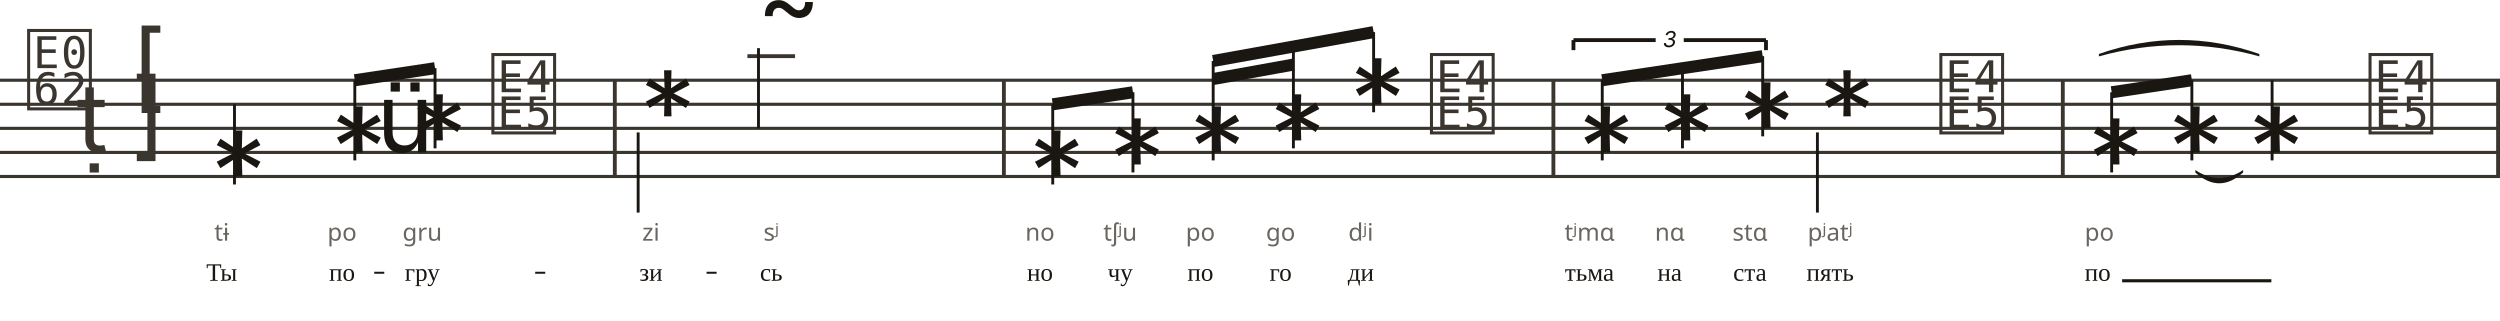
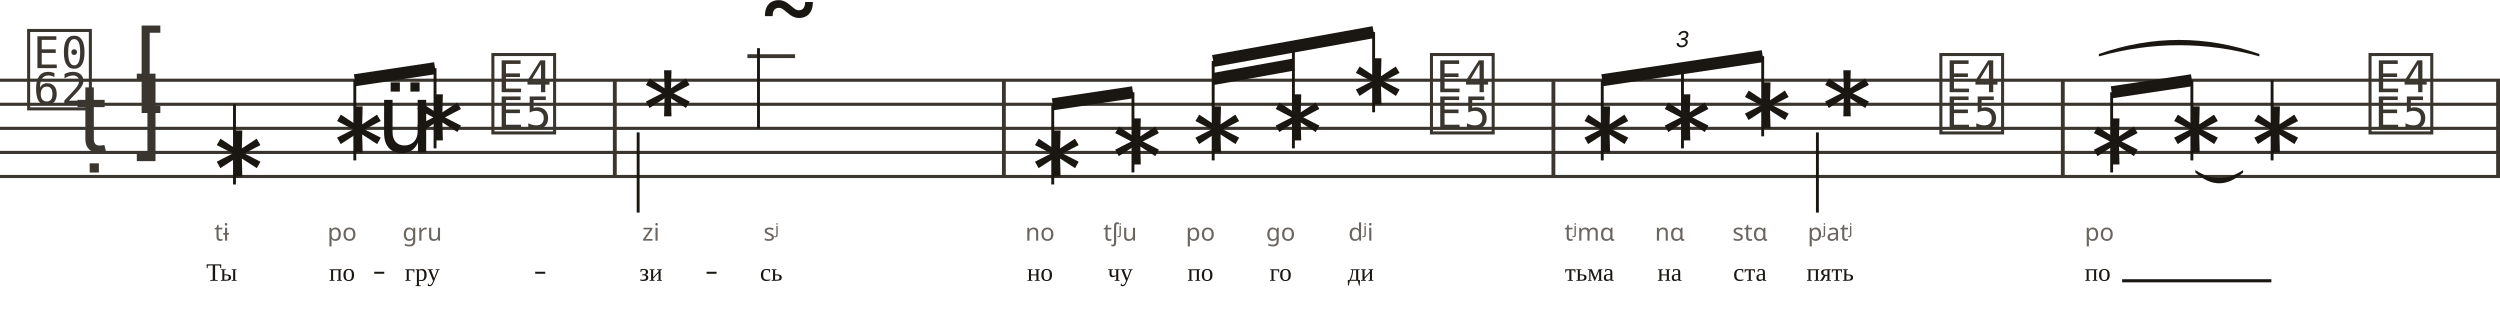
<svg xmlns="http://www.w3.org/2000/svg" viewBox="0 32 1246.56 160" font-family="'Source Sans 3', system-ui, -apple-system, 'Segoe UI', sans-serif">
  <line x1="0" y1="72" x2="1246.56" y2="72" stroke="#3a352f" stroke-width="1.56" />
  <line x1="0" y1="84" x2="1246.56" y2="84" stroke="#3a352f" stroke-width="1.56" />
  <line x1="0" y1="96" x2="1246.56" y2="96" stroke="#3a352f" stroke-width="1.56" />
  <line x1="0" y1="108" x2="1246.56" y2="108" stroke="#3a352f" stroke-width="1.56" />
  <line x1="0" y1="120" x2="1246.56" y2="120" stroke="#3a352f" stroke-width="1.56" />
  <g data-clef="bass">
    <text x="12" y="84" font-size="48px" font-family="Bravura" fill="#3a352f"></text>
  </g>
  <text data-key-signature="" x="38.16" y="108" font-size="48px" font-family="Bravura" fill="#3a352f"></text>
  <g data-meter="3/4">
    <text x="65.32" y="84" font-size="48px" font-family="Bravura" fill="#3a352f"></text>
    <text x="65.32" y="108" font-size="48px" font-family="Bravura" fill="#3a352f"></text>
  </g>
  <g data-event-id="n1" pointer-events="none">
    <rect data-hit="n1" x="90.56" y="30" width="50" height="132" fill="transparent" pointer-events="all" cursor="pointer" />
    <text x="103.48" y="126" font-size="48px" font-family="Bravura" fill="#1a1612"></text>
    <line x1="116.92" y1="123.98" x2="116.92" y2="84" stroke="#1a1612" stroke-width="1.44" />
  </g>
  <g data-event-id="n2" pointer-events="none">
    <rect data-hit="n2" x="140.56" y="30" width="50" height="132" fill="transparent" pointer-events="all" cursor="pointer" />
    <text x="163.48" y="114" font-size="48px" font-family="Bravura" fill="#1a1612"></text>
    <line x1="176.92" y1="111.98" x2="176.92" y2="72" stroke="#1a1612" stroke-width="1.44" />
  </g>
  <text data-of-event="n3" x="187.82" y="108" font-size="48px" font-family="Bravura" fill="#1a1612"></text>
  <g data-event-id="n3" pointer-events="none">
    <rect data-hit="n3" x="190.56" y="30" width="40" height="132" fill="transparent" pointer-events="all" cursor="pointer" />
    <text x="203.48" y="108" font-size="48px" font-family="Bravura" fill="#1a1612"></text>
    <line x1="216.92" y1="105.98" x2="216.92" y2="66" stroke="#1a1612" stroke-width="1.44" />
  </g>
  <g pointer-events="none">
    <rect data-hit="n4" x="230.56" y="30" width="57" height="132" fill="transparent" pointer-events="all" cursor="pointer" />
    <text x="243.48" y="96" font-size="48px" font-family="Bravura" fill="#3a352f"></text>
  </g>
  <line x1="306.56" y1="72" x2="306.56" y2="120" stroke="#3a352f" stroke-width="1.92" />
  <g data-event-id="n5" pointer-events="none">
    <rect data-hit="n5" x="287.56" y="30" width="67" height="132" fill="transparent" pointer-events="all" cursor="pointer" />
    <text x="317.48" y="96" font-size="48px" font-family="Bravura" fill="#1a1612"></text>
    <line x1="318.2" y1="98.02" x2="318.2" y2="138" stroke="#1a1612" stroke-width="1.44" />
  </g>
  <line x1="372.68" y1="60" x2="396.44" y2="60" stroke="#3a352f" stroke-width="1.92" />
  <g data-event-id="n6" pointer-events="none">
    <rect data-hit="n6" x="354.56" y="30" width="97" height="132" fill="transparent" pointer-events="all" cursor="pointer" />
    <text x="377.48" y="54" font-size="48px" font-family="Bravura" fill="#1a1612"></text>
    <line x1="378.2" y1="56.02" x2="378.2" y2="96" stroke="#1a1612" stroke-width="1.44" />
  </g>
  <line x1="500.56" y1="72" x2="500.56" y2="120" stroke="#3a352f" stroke-width="1.92" />
  <g data-event-id="n7" pointer-events="none">
    <rect data-hit="n7" x="451.56" y="30" width="87" height="132" fill="transparent" pointer-events="all" cursor="pointer" />
    <text x="511.48" y="126" font-size="48px" font-family="Bravura" fill="#1a1612"></text>
    <line x1="524.92" y1="123.98" x2="524.92" y2="84" stroke="#1a1612" stroke-width="1.44" />
  </g>
  <g data-event-id="n8" pointer-events="none">
    <rect data-hit="n8" x="538.56" y="30" width="40" height="132" fill="transparent" pointer-events="all" cursor="pointer" />
    <text x="551.48" y="120" font-size="48px" font-family="Bravura" fill="#1a1612"></text>
    <line x1="564.92" y1="117.98" x2="564.92" y2="78" stroke="#1a1612" stroke-width="1.44" />
  </g>
  <g data-event-id="n9" pointer-events="none">
    <rect data-hit="n9" x="578.56" y="30" width="40" height="132" fill="transparent" pointer-events="all" cursor="pointer" />
    <text x="591.48" y="114" font-size="48px" font-family="Bravura" fill="#1a1612"></text>
    <line x1="604.92" y1="111.98" x2="604.92" y2="62.4" stroke="#1a1612" stroke-width="1.44" />
  </g>
  <g data-event-id="n10" pointer-events="none">
    <rect data-hit="n10" x="618.56" y="30" width="40" height="132" fill="transparent" pointer-events="all" cursor="pointer" />
    <text x="631.48" y="108" font-size="48px" font-family="Bravura" fill="#1a1612"></text>
    <line x1="644.92" y1="105.98" x2="644.92" y2="55.2" stroke="#1a1612" stroke-width="1.44" />
  </g>
  <g data-event-id="n11" pointer-events="none">
    <rect data-hit="n11" x="658.56" y="30" width="40" height="132" fill="transparent" pointer-events="all" cursor="pointer" />
    <text x="671.48" y="90" font-size="48px" font-family="Bravura" fill="#1a1612"></text>
    <line x1="684.92" y1="87.98" x2="684.92" y2="48" stroke="#1a1612" stroke-width="1.44" />
  </g>
  <g pointer-events="none">
    <rect data-hit="n12" x="698.56" y="30" width="57" height="132" fill="transparent" pointer-events="all" cursor="pointer" />
    <text x="711.48" y="96" font-size="48px" font-family="Bravura" fill="#3a352f"></text>
  </g>
  <line x1="774.56" y1="72" x2="774.56" y2="120" stroke="#3a352f" stroke-width="1.92" />
  <g data-event-id="n13" pointer-events="none">
    <rect data-hit="n13" x="755.56" y="30" width="57" height="132" fill="transparent" pointer-events="all" cursor="pointer" />
    <text x="785.48" y="114" font-size="48px" font-family="Bravura" fill="#1a1612"></text>
    <line x1="798.92" y1="111.98" x2="798.92" y2="72" stroke="#1a1612" stroke-width="1.44" />
  </g>
  <g data-event-id="n14" pointer-events="none">
    <rect data-hit="n14" x="812.56" y="30" width="40" height="132" fill="transparent" pointer-events="all" cursor="pointer" />
    <text x="825.48" y="108" font-size="48px" font-family="Bravura" fill="#1a1612"></text>
    <line x1="838.92" y1="105.98" x2="838.92" y2="66" stroke="#1a1612" stroke-width="1.44" />
  </g>
  <g data-event-id="n15" pointer-events="none">
    <rect data-hit="n15" x="852.56" y="30" width="40" height="132" fill="transparent" pointer-events="all" cursor="pointer" />
    <text x="865.48" y="102" font-size="48px" font-family="Bravura" fill="#1a1612"></text>
    <line x1="878.92" y1="99.98" x2="878.92" y2="60" stroke="#1a1612" stroke-width="1.44" />
  </g>
  <g data-event-id="n16" pointer-events="none">
    <rect data-hit="n16" x="892.56" y="30" width="50" height="132" fill="transparent" pointer-events="all" cursor="pointer" />
    <text x="905.48" y="96" font-size="48px" font-family="Bravura" fill="#1a1612"></text>
    <line x1="906.2" y1="98.02" x2="906.2" y2="138" stroke="#1a1612" stroke-width="1.44" />
  </g>
  <g pointer-events="none">
    <rect data-hit="n17" x="942.56" y="30" width="67" height="132" fill="transparent" pointer-events="all" cursor="pointer" />
    <text x="965.48" y="96" font-size="48px" font-family="Bravura" fill="#3a352f"></text>
  </g>
  <line x1="1028.56" y1="72" x2="1028.56" y2="120" stroke="#3a352f" stroke-width="1.92" />
  <g data-event-id="n18" pointer-events="none">
    <rect data-hit="n18" x="1009.56" y="30" width="57" height="132" fill="transparent" pointer-events="all" cursor="pointer" />
    <text x="1039.48" y="120" font-size="48px" font-family="Bravura" fill="#1a1612"></text>
    <line x1="1052.92" y1="117.98" x2="1052.92" y2="78" stroke="#1a1612" stroke-width="1.44" />
  </g>
  <g data-event-id="n19" pointer-events="none">
    <rect data-hit="n19" x="1066.56" y="30" width="40" height="132" fill="transparent" pointer-events="all" cursor="pointer" />
    <text x="1079.48" y="114" font-size="48px" font-family="Bravura" fill="#1a1612"></text>
    <line x1="1092.92" y1="111.98" x2="1092.92" y2="72" stroke="#1a1612" stroke-width="1.44" />
  </g>
  <g data-event-id="n20" pointer-events="none">
    <rect data-hit="n20" x="1106.56" y="30" width="50" height="132" fill="transparent" pointer-events="all" cursor="pointer" />
    <text x="1119.48" y="114" font-size="48px" font-family="Bravura" fill="#1a1612"></text>
    <line x1="1132.92" y1="111.98" x2="1132.92" y2="72" stroke="#1a1612" stroke-width="1.44" />
  </g>
  <g pointer-events="none">
    <rect data-hit="n21" x="1156.56" y="30" width="50" height="132" fill="transparent" pointer-events="all" cursor="pointer" />
    <text x="1179.48" y="96" font-size="48px" font-family="Bravura" fill="#3a352f"></text>
  </g>
  <path d="M1094.64 118 Q 1106.56 128.8 1118.48 118 L 1118.48 116.8 Q 1106.56 124.72 1094.64 116.8 Z" fill="#1a1612" data-tie="n19" />
  <path d="M1046.56 58.91 Q 1086.56 44.91 1126.56 58.91 L 1126.56 60.11 Q 1086.56 48.99 1046.56 60.11 Z" fill="#1a1612" data-slur="n18" />
  <text x="110.56" y="172" text-anchor="middle" font-size="12.5" font-family="'Source Serif 4', Georgia, 'Times New Roman', serif" fill="#1a1612">Ты</text>
  <text data-ipa-of="n1" x="110.56" y="152" text-anchor="middle" font-size="12" fill="#6a655f" font-family="'Lato IPA', sans-serif">tɨ</text>
  <text x="170.56" y="172" text-anchor="middle" font-size="12.5" font-family="'Source Serif 4', Georgia, 'Times New Roman', serif" fill="#1a1612">по</text>
  <text data-ipa-of="n2" x="170.56" y="152" text-anchor="middle" font-size="12" fill="#6a655f" font-family="'Lato IPA', sans-serif">po</text>
  <text x="210.56" y="172" text-anchor="middle" font-size="12.5" font-family="'Source Serif 4', Georgia, 'Times New Roman', serif" fill="#1a1612">гру</text>
  <text data-ipa-of="n3" x="210.56" y="152" text-anchor="middle" font-size="12" fill="#6a655f" font-family="'Lato IPA', sans-serif">gru</text>
  <text x="324.56" y="172" text-anchor="middle" font-size="12.5" font-family="'Source Serif 4', Georgia, 'Times New Roman', serif" fill="#1a1612">зи</text>
  <text data-ipa-of="n5" x="324.56" y="152" text-anchor="middle" font-size="12" fill="#6a655f" font-family="'Lato IPA', sans-serif">zi</text>
  <text x="384.56" y="172" text-anchor="middle" font-size="12.5" font-family="'Source Serif 4', Georgia, 'Times New Roman', serif" fill="#1a1612">сь</text>
  <text data-ipa-of="n6" x="384.56" y="152" text-anchor="middle" font-size="12" fill="#6a655f" font-family="'Lato IPA', sans-serif">sʲ</text>
  <text x="518.56" y="172" text-anchor="middle" font-size="12.5" font-family="'Source Serif 4', Georgia, 'Times New Roman', serif" fill="#1a1612">но</text>
  <text data-ipa-of="n7" x="518.56" y="152" text-anchor="middle" font-size="12" fill="#6a655f" font-family="'Lato IPA', sans-serif">no</text>
  <text x="558.56" y="172" text-anchor="middle" font-size="12.5" font-family="'Source Serif 4', Georgia, 'Times New Roman', serif" fill="#1a1612">чу</text>
  <text data-ipa-of="n8" x="558.56" y="152" text-anchor="middle" font-size="12" fill="#6a655f" font-family="'Lato IPA', sans-serif">tʃʲu</text>
  <text x="598.56" y="172" text-anchor="middle" font-size="12.5" font-family="'Source Serif 4', Georgia, 'Times New Roman', serif" fill="#1a1612">по</text>
  <text data-ipa-of="n9" x="598.56" y="152" text-anchor="middle" font-size="12" fill="#6a655f" font-family="'Lato IPA', sans-serif">po</text>
  <text x="638.56" y="172" text-anchor="middle" font-size="12.5" font-family="'Source Serif 4', Georgia, 'Times New Roman', serif" fill="#1a1612">го</text>
  <text data-ipa-of="n10" x="638.56" y="152" text-anchor="middle" font-size="12" fill="#6a655f" font-family="'Lato IPA', sans-serif">go</text>
  <text x="678.56" y="172" text-anchor="middle" font-size="12.5" font-family="'Source Serif 4', Georgia, 'Times New Roman', serif" fill="#1a1612">ди</text>
  <text data-ipa-of="n11" x="678.56" y="152" text-anchor="middle" font-size="12" fill="#6a655f" font-family="'Lato IPA', sans-serif">dʲi</text>
  <text x="792.56" y="172" text-anchor="middle" font-size="12.5" font-family="'Source Serif 4', Georgia, 'Times New Roman', serif" fill="#1a1612">тьма</text>
  <text data-ipa-of="n13" x="792.56" y="152" text-anchor="middle" font-size="12" fill="#6a655f" font-family="'Lato IPA', sans-serif">tʲmɑ</text>
  <text x="832.56" y="172" text-anchor="middle" font-size="12.5" font-family="'Source Serif 4', Georgia, 'Times New Roman', serif" fill="#1a1612">на</text>
  <text data-ipa-of="n14" x="832.56" y="152" text-anchor="middle" font-size="12" fill="#6a655f" font-family="'Lato IPA', sans-serif">nɑ</text>
  <text x="872.56" y="172" text-anchor="middle" font-size="12.5" font-family="'Source Serif 4', Georgia, 'Times New Roman', serif" fill="#1a1612">ста</text>
  <text data-ipa-of="n15" x="872.56" y="152" text-anchor="middle" font-size="12" fill="#6a655f" font-family="'Lato IPA', sans-serif">stɑ</text>
  <text x="912.56" y="172" text-anchor="middle" font-size="12.5" font-family="'Source Serif 4', Georgia, 'Times New Roman', serif" fill="#1a1612">пять</text>
  <text data-ipa-of="n16" x="912.56" y="152" text-anchor="middle" font-size="12" fill="#6a655f" font-family="'Lato IPA', sans-serif">pʲatʲ</text>
  <text x="1039.48" y="172" text-anchor="start" font-size="12.5" font-family="'Source Serif 4', Georgia, 'Times New Roman', serif" fill="#1a1612">по</text>
  <text data-ipa-of="n18" x="1039.48" y="152" text-anchor="start" font-size="12" fill="#6a655f" font-family="'Lato IPA', sans-serif">po</text>
  <line x1="186.6" y1="168" x2="191.6" y2="168" stroke="#1a1612" stroke-width="1" data-hyphen="n2" />
  <line x1="266.86" y1="168" x2="271.86" y2="168" stroke="#1a1612" stroke-width="1" data-hyphen="n3" />
  <line x1="352.31" y1="168" x2="357.31" y2="168" stroke="#1a1612" stroke-width="1" data-hyphen="n5" />
  <line x1="1058.14" y1="172" x2="1132.56" y2="172" stroke="#1a1612" stroke-width="1.56" data-extender="n18" />
  <line x1="176.92" y1="72" x2="216.92" y2="66" stroke="#1a1612" stroke-width="6" data-beam-level="1" />
  <line x1="524.92" y1="84" x2="564.92" y2="78" stroke="#1a1612" stroke-width="6" data-beam-level="1" />
  <line x1="604.92" y1="62.4" x2="684.92" y2="48" stroke="#1a1612" stroke-width="6" data-beam-level="1" />
  <line x1="604.92" y1="71.4" x2="644.92" y2="64.2" stroke="#1a1612" stroke-width="6" data-beam-level="2" />
  <line x1="798.92" y1="72" x2="878.92" y2="60" stroke="#1a1612" stroke-width="6" data-beam-level="1" />
  <line x1="1052.92" y1="78" x2="1092.92" y2="72" stroke="#1a1612" stroke-width="6" data-beam-level="1" />
  <g data-tuplet="3">
-     <line x1="784.56" y1="57" x2="784.56" y2="52" stroke="#1a1612" stroke-width="1.92" />
-     <line x1="784.56" y1="52" x2="825.56" y2="52" stroke="#1a1612" stroke-width="1.92" />
-     <line x1="839.56" y1="52" x2="880.56" y2="52" stroke="#1a1612" stroke-width="1.92" />
-     <line x1="880.56" y1="52" x2="880.56" y2="57" stroke="#1a1612" stroke-width="1.92" />
-     <text x="832.56" y="55.5" text-anchor="middle" font-size="11" font-style="italic" fill="#1a1612">3</text>
+     <text x="838.92" y="55.5" text-anchor="middle" font-size="11" font-style="italic" fill="#1a1612">3</text>
  </g>
  <line x1="1245.6" y1="72" x2="1245.6" y2="120" stroke="#3a352f" stroke-width="1.92" />
</svg>
